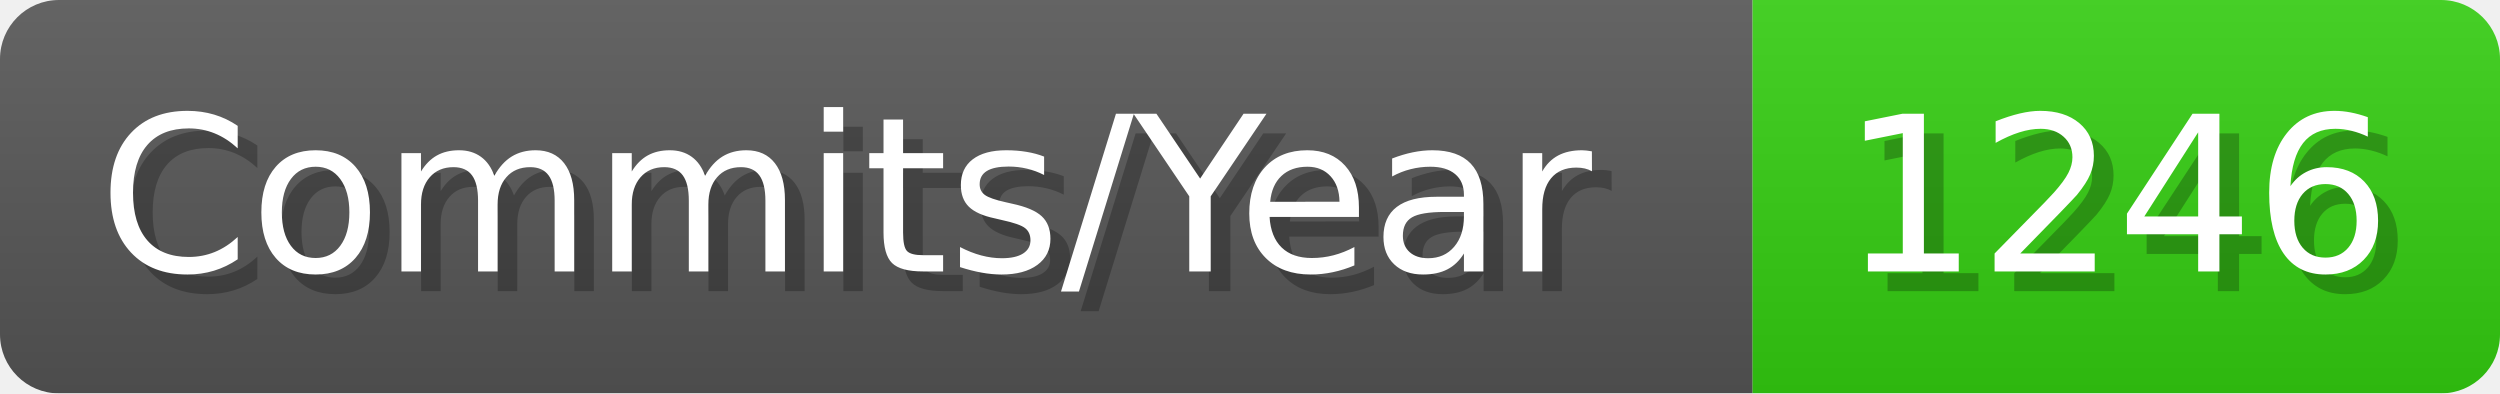
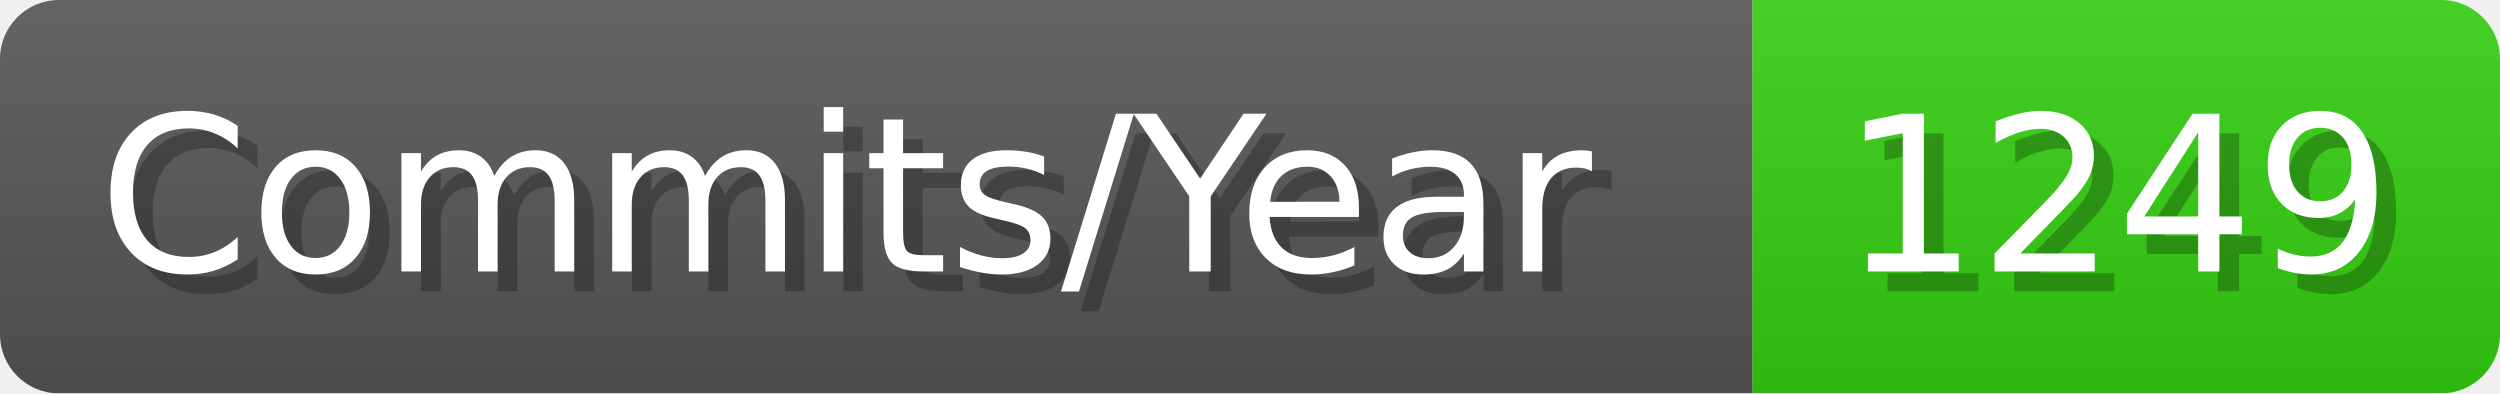
- <svg xmlns="http://www.w3.org/2000/svg" width="127.1" height="20" viewBox="0 0 1271 200" role="img" aria-label="Commits/Year: 1246">
+ <svg xmlns="http://www.w3.org/2000/svg" width="127.1" height="20" viewBox="0 0 1271 200" role="img" aria-label="Commits/Year: 1249">
  <linearGradient id="aUPdi" x2="0" y2="100%">
    <stop offset="0" stop-opacity=".1" stop-color="#EEE" />
    <stop offset="1" stop-opacity=".1" />
  </linearGradient>
  <mask id="WfAiQ">
    <rect width="1271" height="200" rx="30" fill="#FFF" />
  </mask>
  <g mask="url(#WfAiQ)">
    <rect width="891" height="200" fill="#555" />
    <rect width="380" height="200" fill="#3C1" x="891" />
    <rect width="1271" height="200" fill="url(#aUPdi)" />
  </g>
  <g aria-hidden="true" fill="#fff" text-anchor="start" font-family="Verdana,DejaVu Sans,sans-serif" font-size="110">
    <text x="60" y="148" textLength="791" fill="#000" opacity="0.25">Commits/Year</text>
    <text x="50" y="138" textLength="791">Commits/Year</text>
-     <text x="946" y="148" textLength="280" fill="#000" opacity="0.25">1246</text>
-     <text x="936" y="138" textLength="280">1246</text>
+     <text x="946" y="148" textLength="280" fill="#000" opacity="0.25">1249</text>
+     <text x="936" y="138" textLength="280">1249</text>
  </g>
</svg>
